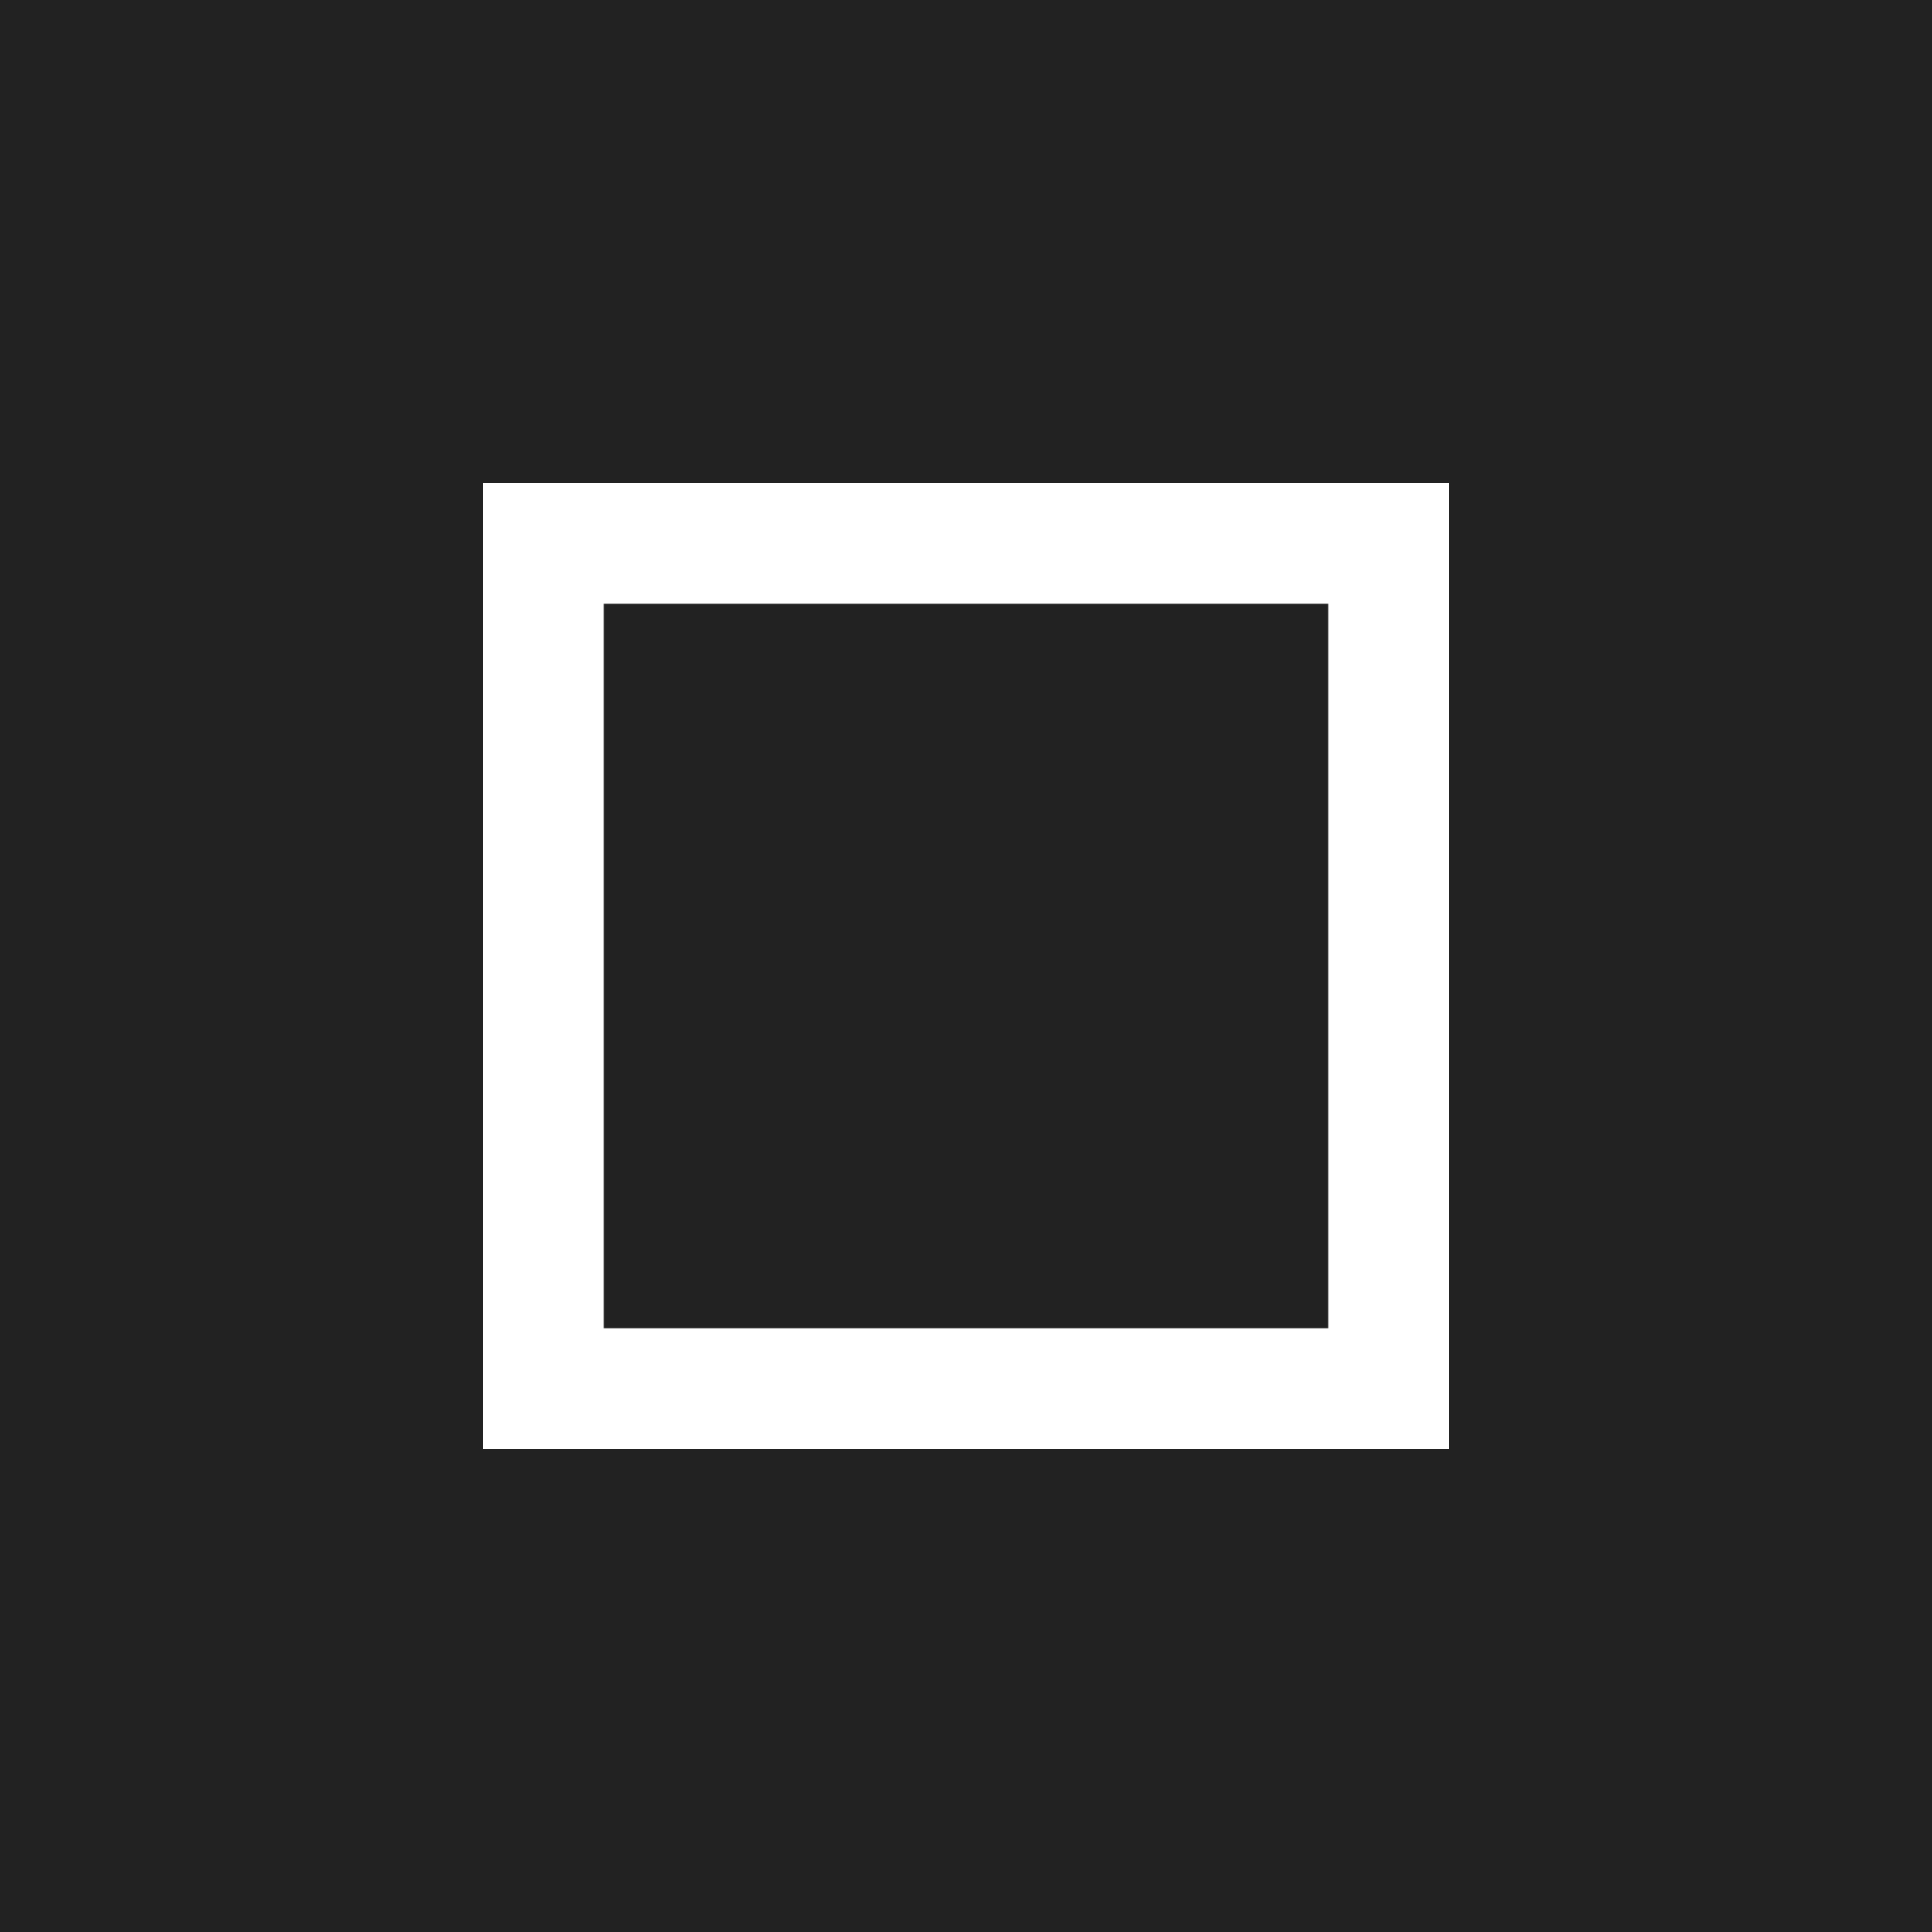
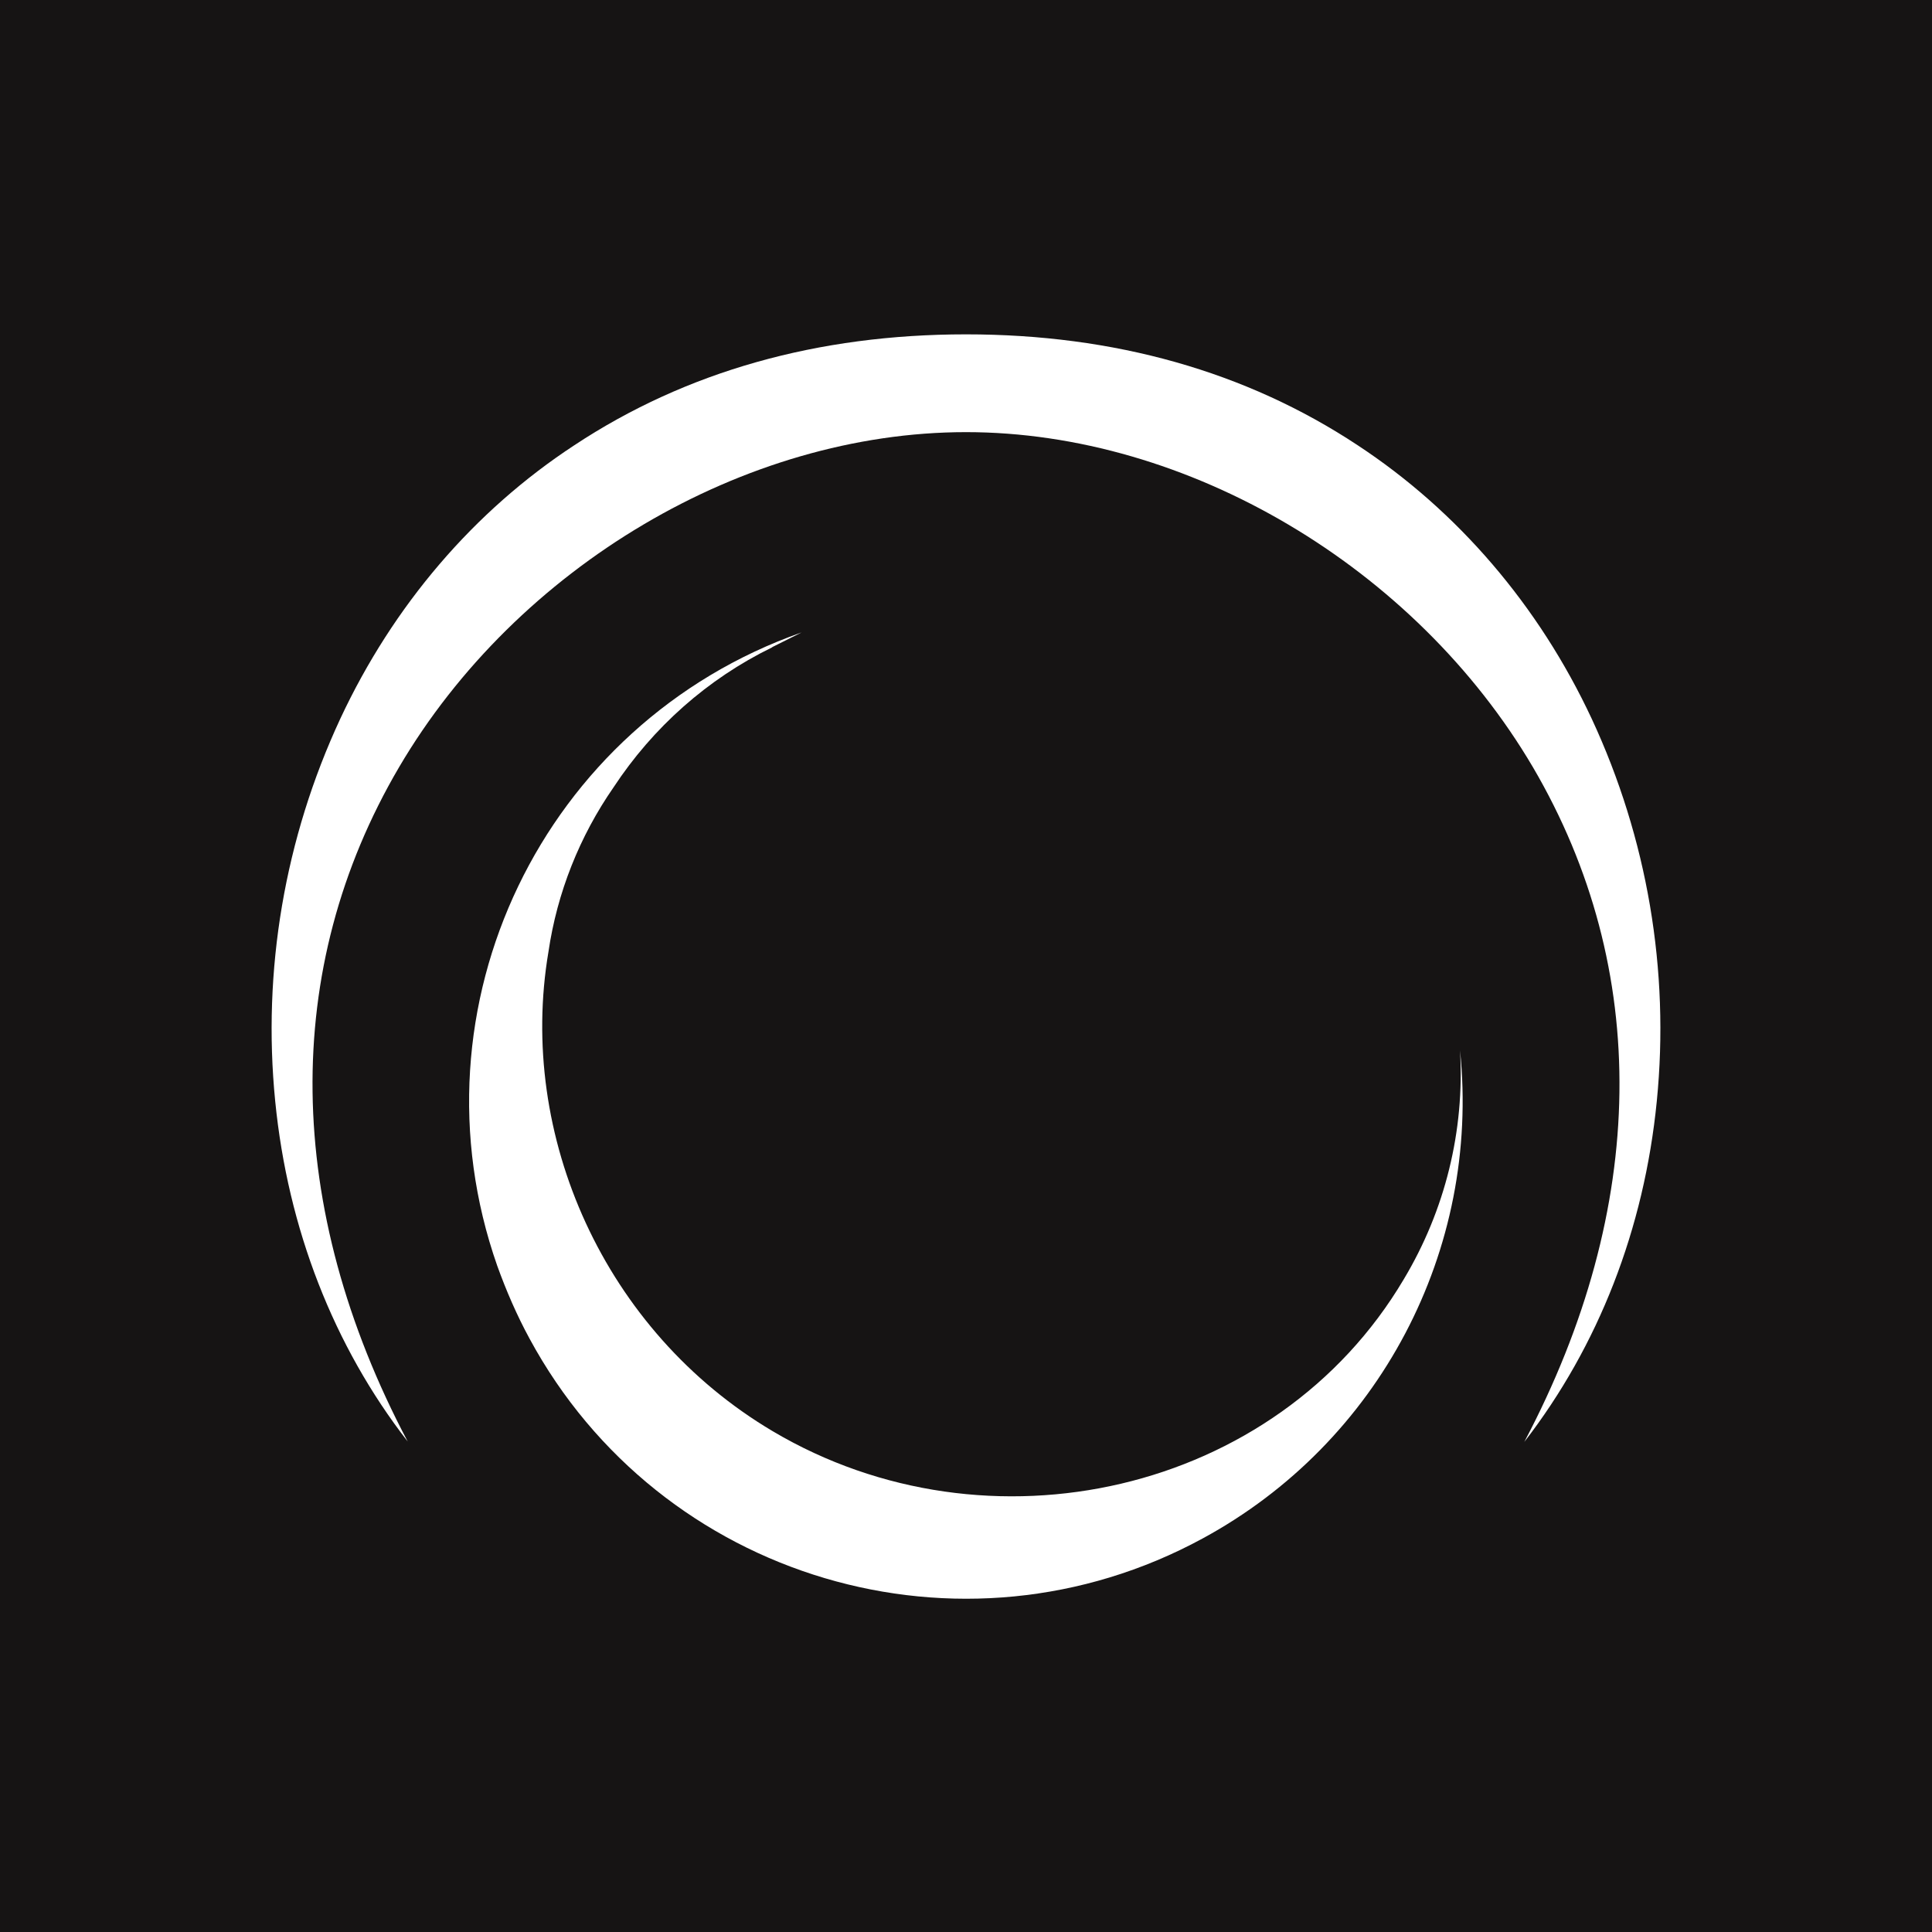
- <svg xmlns="http://www.w3.org/2000/svg" viewBox="0 0 32 32">
-   <rect width="32" height="32" fill="#222" />
-   <rect x="9" y="9" width="14" height="14" fill="none" stroke="#fff" stroke-width="2" />
+ <svg xmlns="http://www.w3.org/2000/svg" viewBox="-60 -75 490 490">
+   <rect x="-60" y="-75" width="490" height="490" fill="#161414" />
+   <path fill="#fff" d="M74.3,264.5c33.1,61.2,109.6,83.9,170.7,50.7c44.8-24.3,70.5-73.1,65.3-123.8c1.2,20.4-3.8,40.6-14.3,58.1 C263.7,304,190.5,320.3,136,288c-42.7-25.3-64.8-75-56.9-121.6c2.2-15,7.9-29.3,16.5-41.7c10-15.2,23.8-27.5,40.2-35.5l0.1-0.1 l0.8-0.4l0.6-0.3c2-1,4-2,6-3c-65.7,23.1-100.2,95-77.2,160.6C68.4,252.4,71.1,258.6,74.3,264.5L74.3,264.5z M43.4,290.6c-18.8-24.2-30.4-54-33.6-86.3c-3.3-33.2,2.4-66.7,16.5-97c13.4-28.7,33.9-52.7,59.4-69.4 C114,19.2,147.4,9.8,185,9.8s71,9.4,99.3,28.1c25.4,16.7,46,40.7,59.4,69.4c14.1,30.3,19.8,63.8,16.5,97 c-3.2,32.4-14.8,62.1-33.6,86.4c31.4-59.4,32.2-119.9,2.2-171.1c-29.9-50.8-87.6-85-143.8-85s-113.9,34.1-143.8,85 C11.2,170.7,12,231.2,43.4,290.6z" />
</svg>
